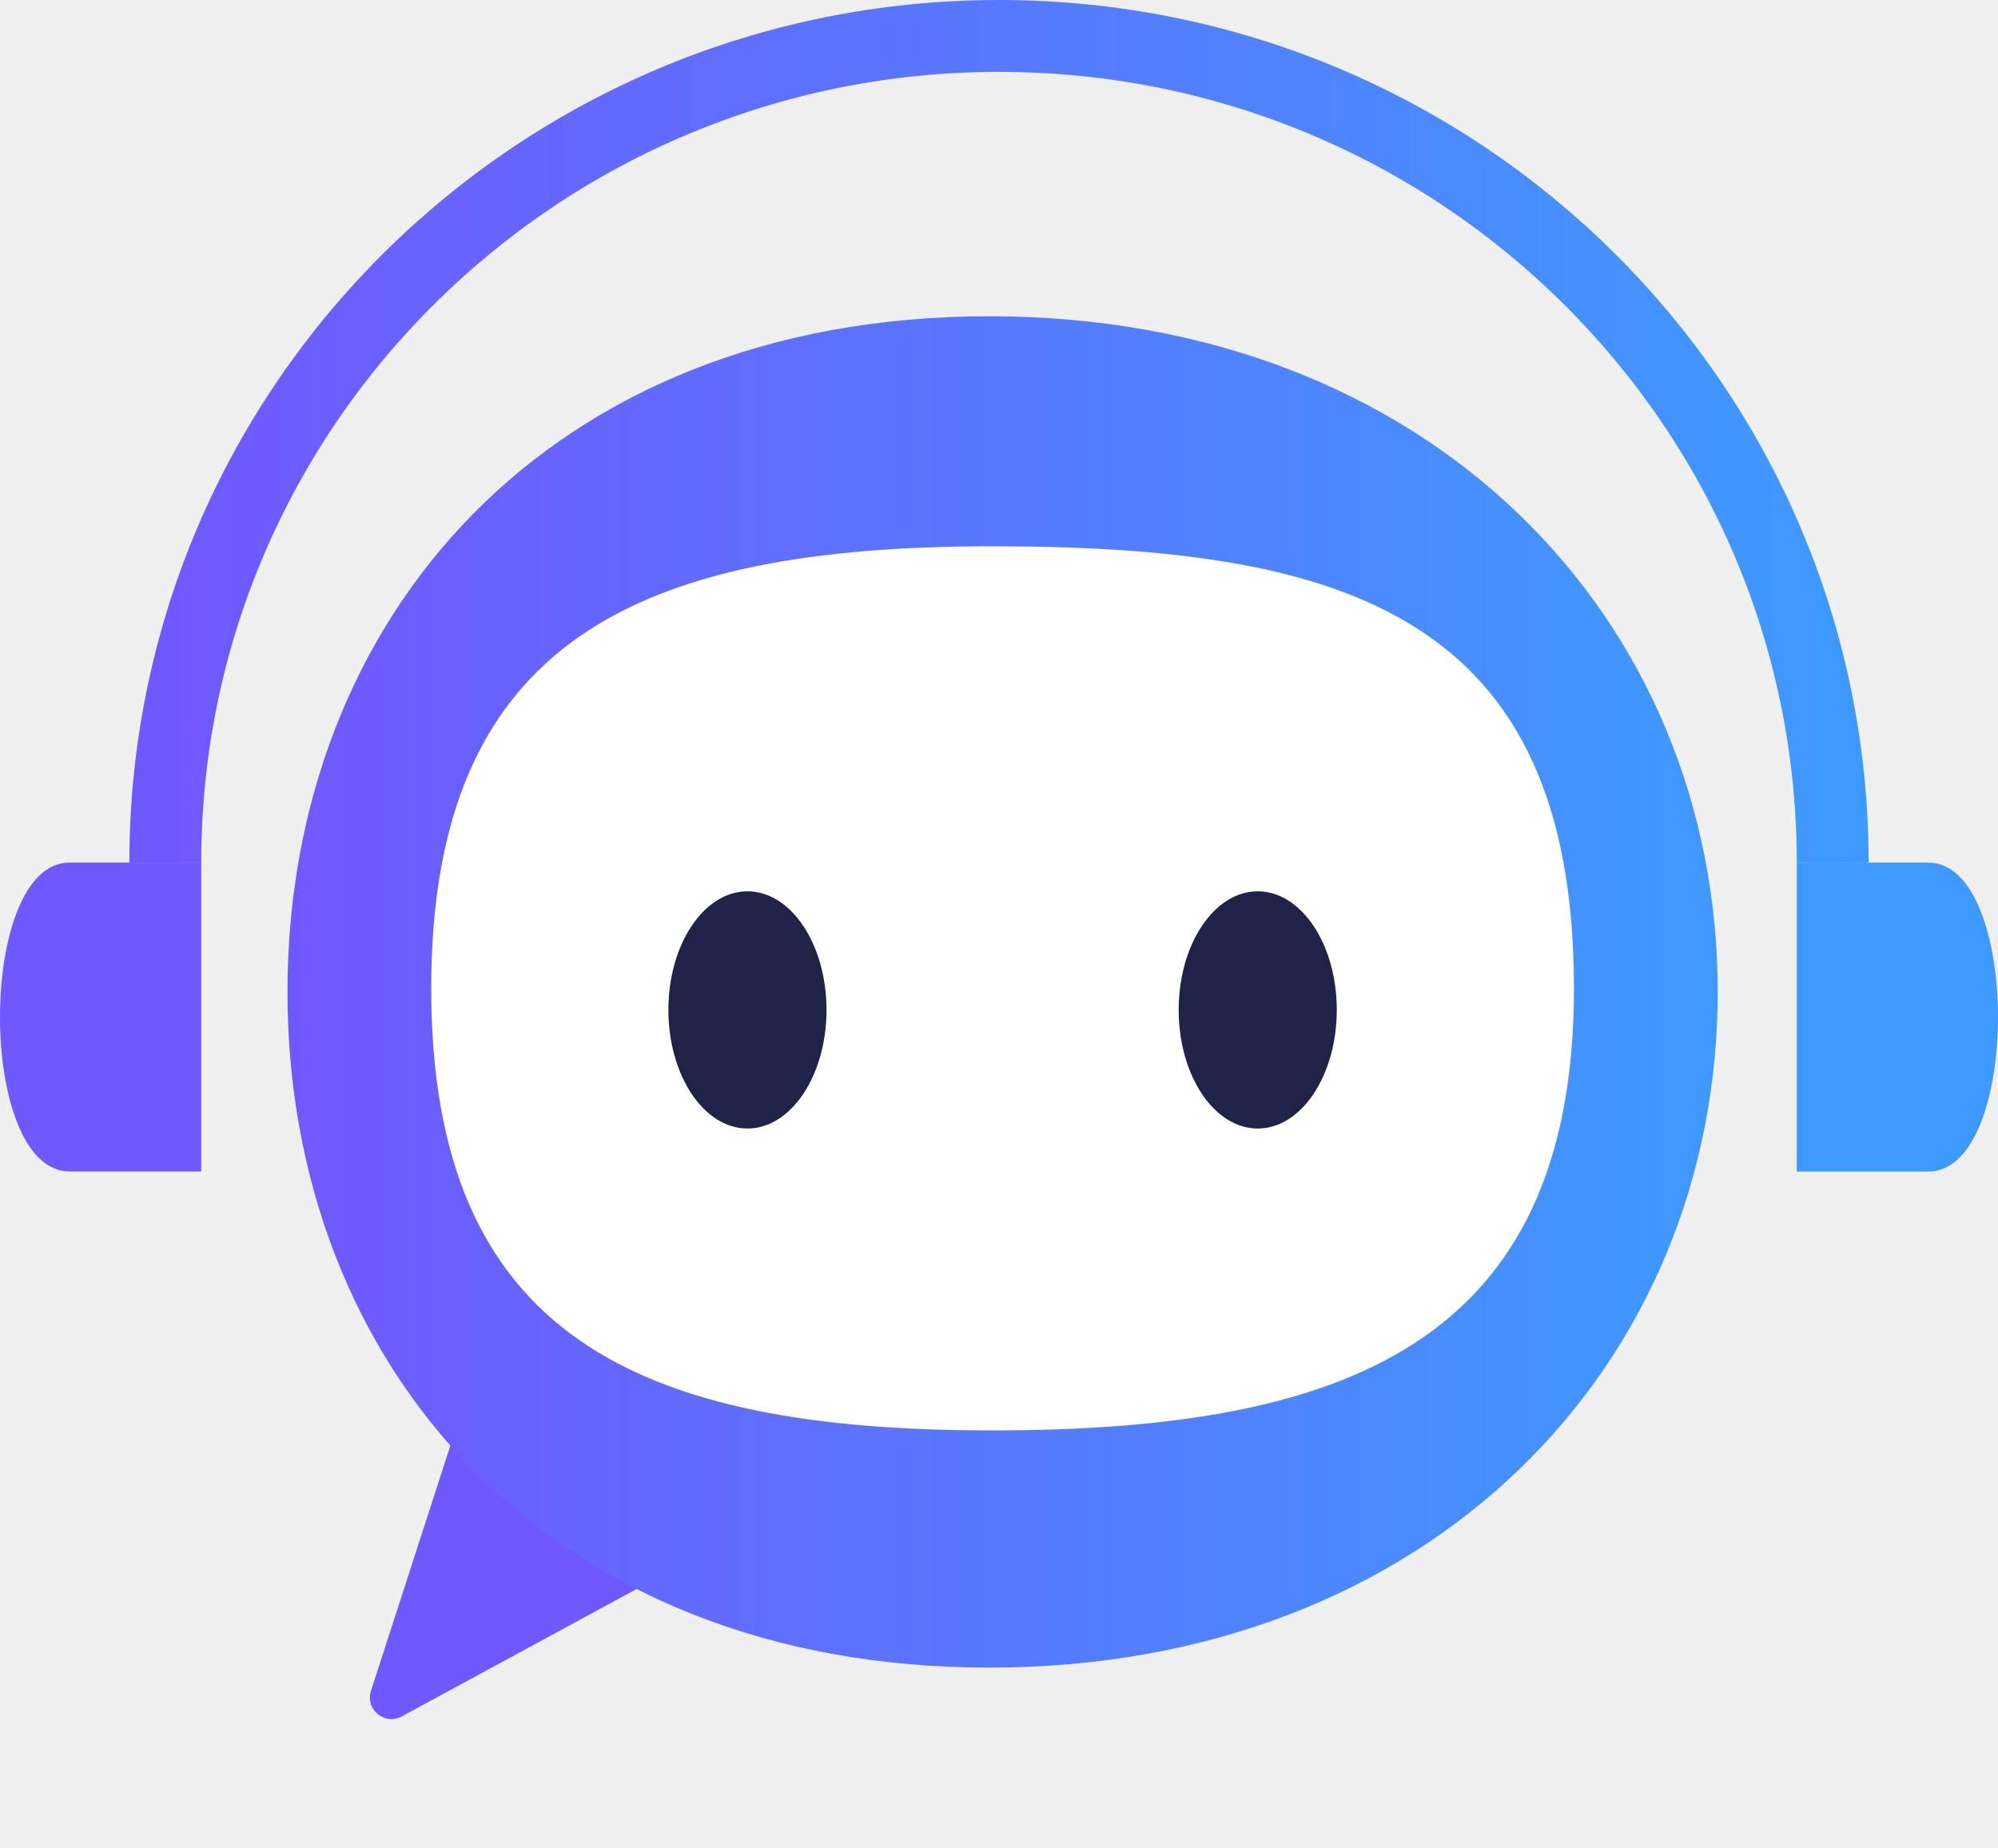
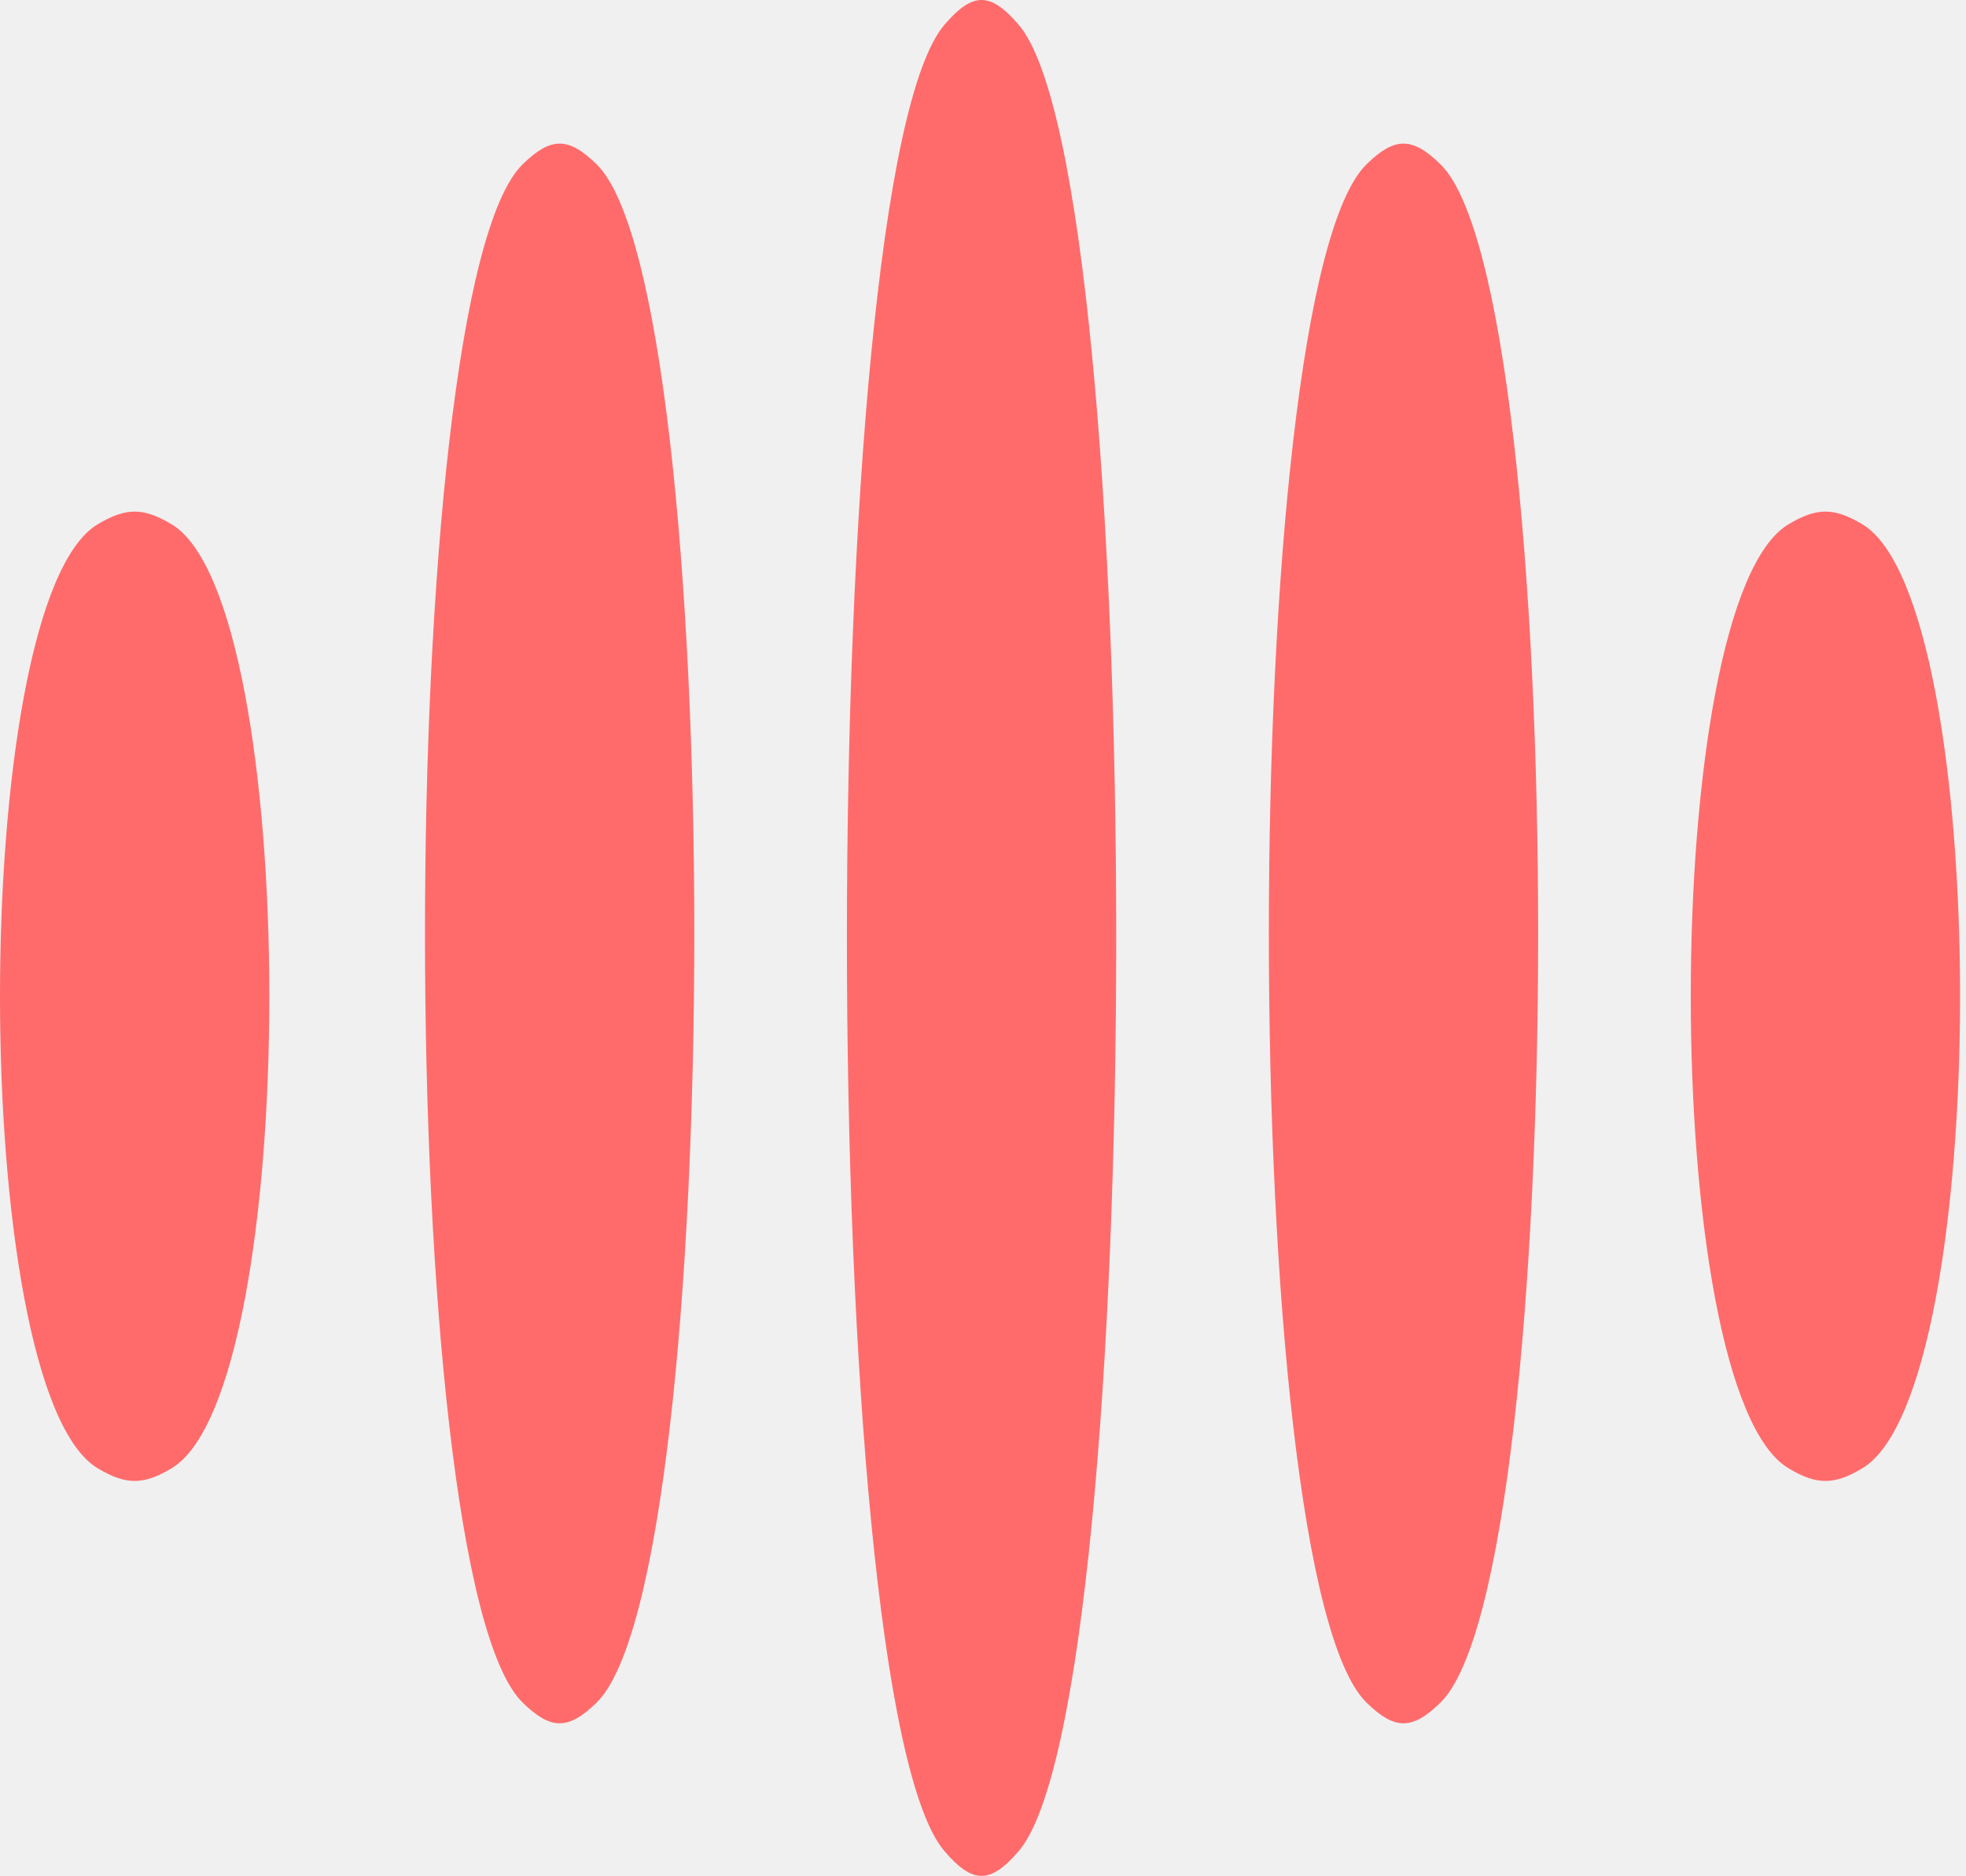
- <svg xmlns="http://www.w3.org/2000/svg" width="278" height="257" viewBox="0 0 278 257" fill="none">
-   <path d="M55.901 238.791C53.52 240.083 50.781 237.807 51.616 235.23L64.114 196.638C64.768 194.62 67.254 193.899 68.886 195.256L92.043 214.503C93.675 215.859 93.421 218.435 91.556 219.447L55.901 238.791Z" fill="#7058FF" />
-   <path d="M239 138C239 189.915 199.003 232 137.623 232C76.242 232 40 189.915 40 138C40 86.085 76.242 44 137.623 44C199.003 44 239 86.085 239 138Z" fill="url(#paint0_linear_155_76)" />
-   <path d="M255 120C255 56.487 203.065 5 139 5C74.935 5 23 56.487 23 120" stroke="url(#paint1_linear_155_76)" stroke-width="10" />
-   <path d="M219 137.5C219 187 187.043 199 138 199C88.957 199 60 186 60 137.5C60 89 88.957 76 138 76C187.043 76 219 85.5 219 137.5Z" fill="white" />
-   <ellipse cx="104" cy="140.5" rx="11" ry="16.5" fill="#1E2347" />
-   <ellipse cx="175" cy="140.5" rx="11" ry="16.5" fill="#1E2347" />
-   <path d="M9.673 120C28.276 120 28 120 28 120V162.975C28 162.975 28 163 9.673 162.975C-3.224 162.958 -3.224 120.001 9.673 120Z" fill="#7058FF" />
-   <path d="M268.327 162.986C249.725 162.987 250 162.986 250 162.986V120.011C250 120.011 250 119.986 268.327 120.011C281.225 120.028 281.225 162.986 268.327 162.986Z" fill="#3E99FF" />
-   <defs>
-     <linearGradient id="paint0_linear_155_76" x1="40" y1="138" x2="239" y2="138" gradientUnits="userSpaceOnUse">
-       <stop stop-color="#7058FF" />
-       <stop offset="1" stop-color="#3E99FF" />
-     </linearGradient>
-     <linearGradient id="paint1_linear_155_76" x1="23" y1="62.5" x2="255" y2="62.5" gradientUnits="userSpaceOnUse">
-       <stop stop-color="#7058FF" />
-       <stop offset="1" stop-color="#3E99FF" />
-     </linearGradient>
-   </defs>
+ <svg xmlns="http://www.w3.org/2000/svg" width="219" height="209" viewBox="0 0 219 209" fill="none">
+   <path d="M10.877 58.417C14.024 56.528 15.976 56.528 19.123 58.417C33.626 67.126 33.626 154.874 19.123 163.583C15.976 165.472 14.024 165.472 10.877 163.583C-3.626 154.874 -3.626 67.126 10.877 58.417Z" fill="#FF6B6B" />
+   <path d="M199.218 58.417C202.364 56.528 204.316 56.528 207.463 58.417C221.966 67.126 221.966 154.874 207.463 163.583C204.316 165.472 202.364 165.472 199.218 163.583C184.715 154.874 184.715 67.126 199.218 58.417Z" fill="#FF6B6B" />
+   <path d="M58.218 18.309C61.364 15.23 63.316 15.23 66.463 18.309C80.966 32.502 80.966 175.499 66.463 189.69C63.316 192.77 61.364 192.77 58.218 189.69C43.715 175.499 43.715 32.502 58.218 18.309Z" fill="#FF6B6B" />
+   <path d="M152.218 18.309C155.364 15.23 157.316 15.23 160.463 18.309C174.966 32.502 174.966 175.499 160.463 189.69C157.316 192.77 155.364 192.77 152.218 189.69C137.715 175.499 137.715 32.502 152.218 18.309Z" fill="#FF6B6B" />
+   <path d="M105.218 2.743C108.364 -0.914 110.316 -0.914 113.463 2.743C127.966 19.596 127.966 189.404 113.463 206.257C110.316 209.914 108.364 209.914 105.218 206.257C90.715 189.404 90.715 19.596 105.218 2.743Z" fill="#FF6B6B" />
</svg>
